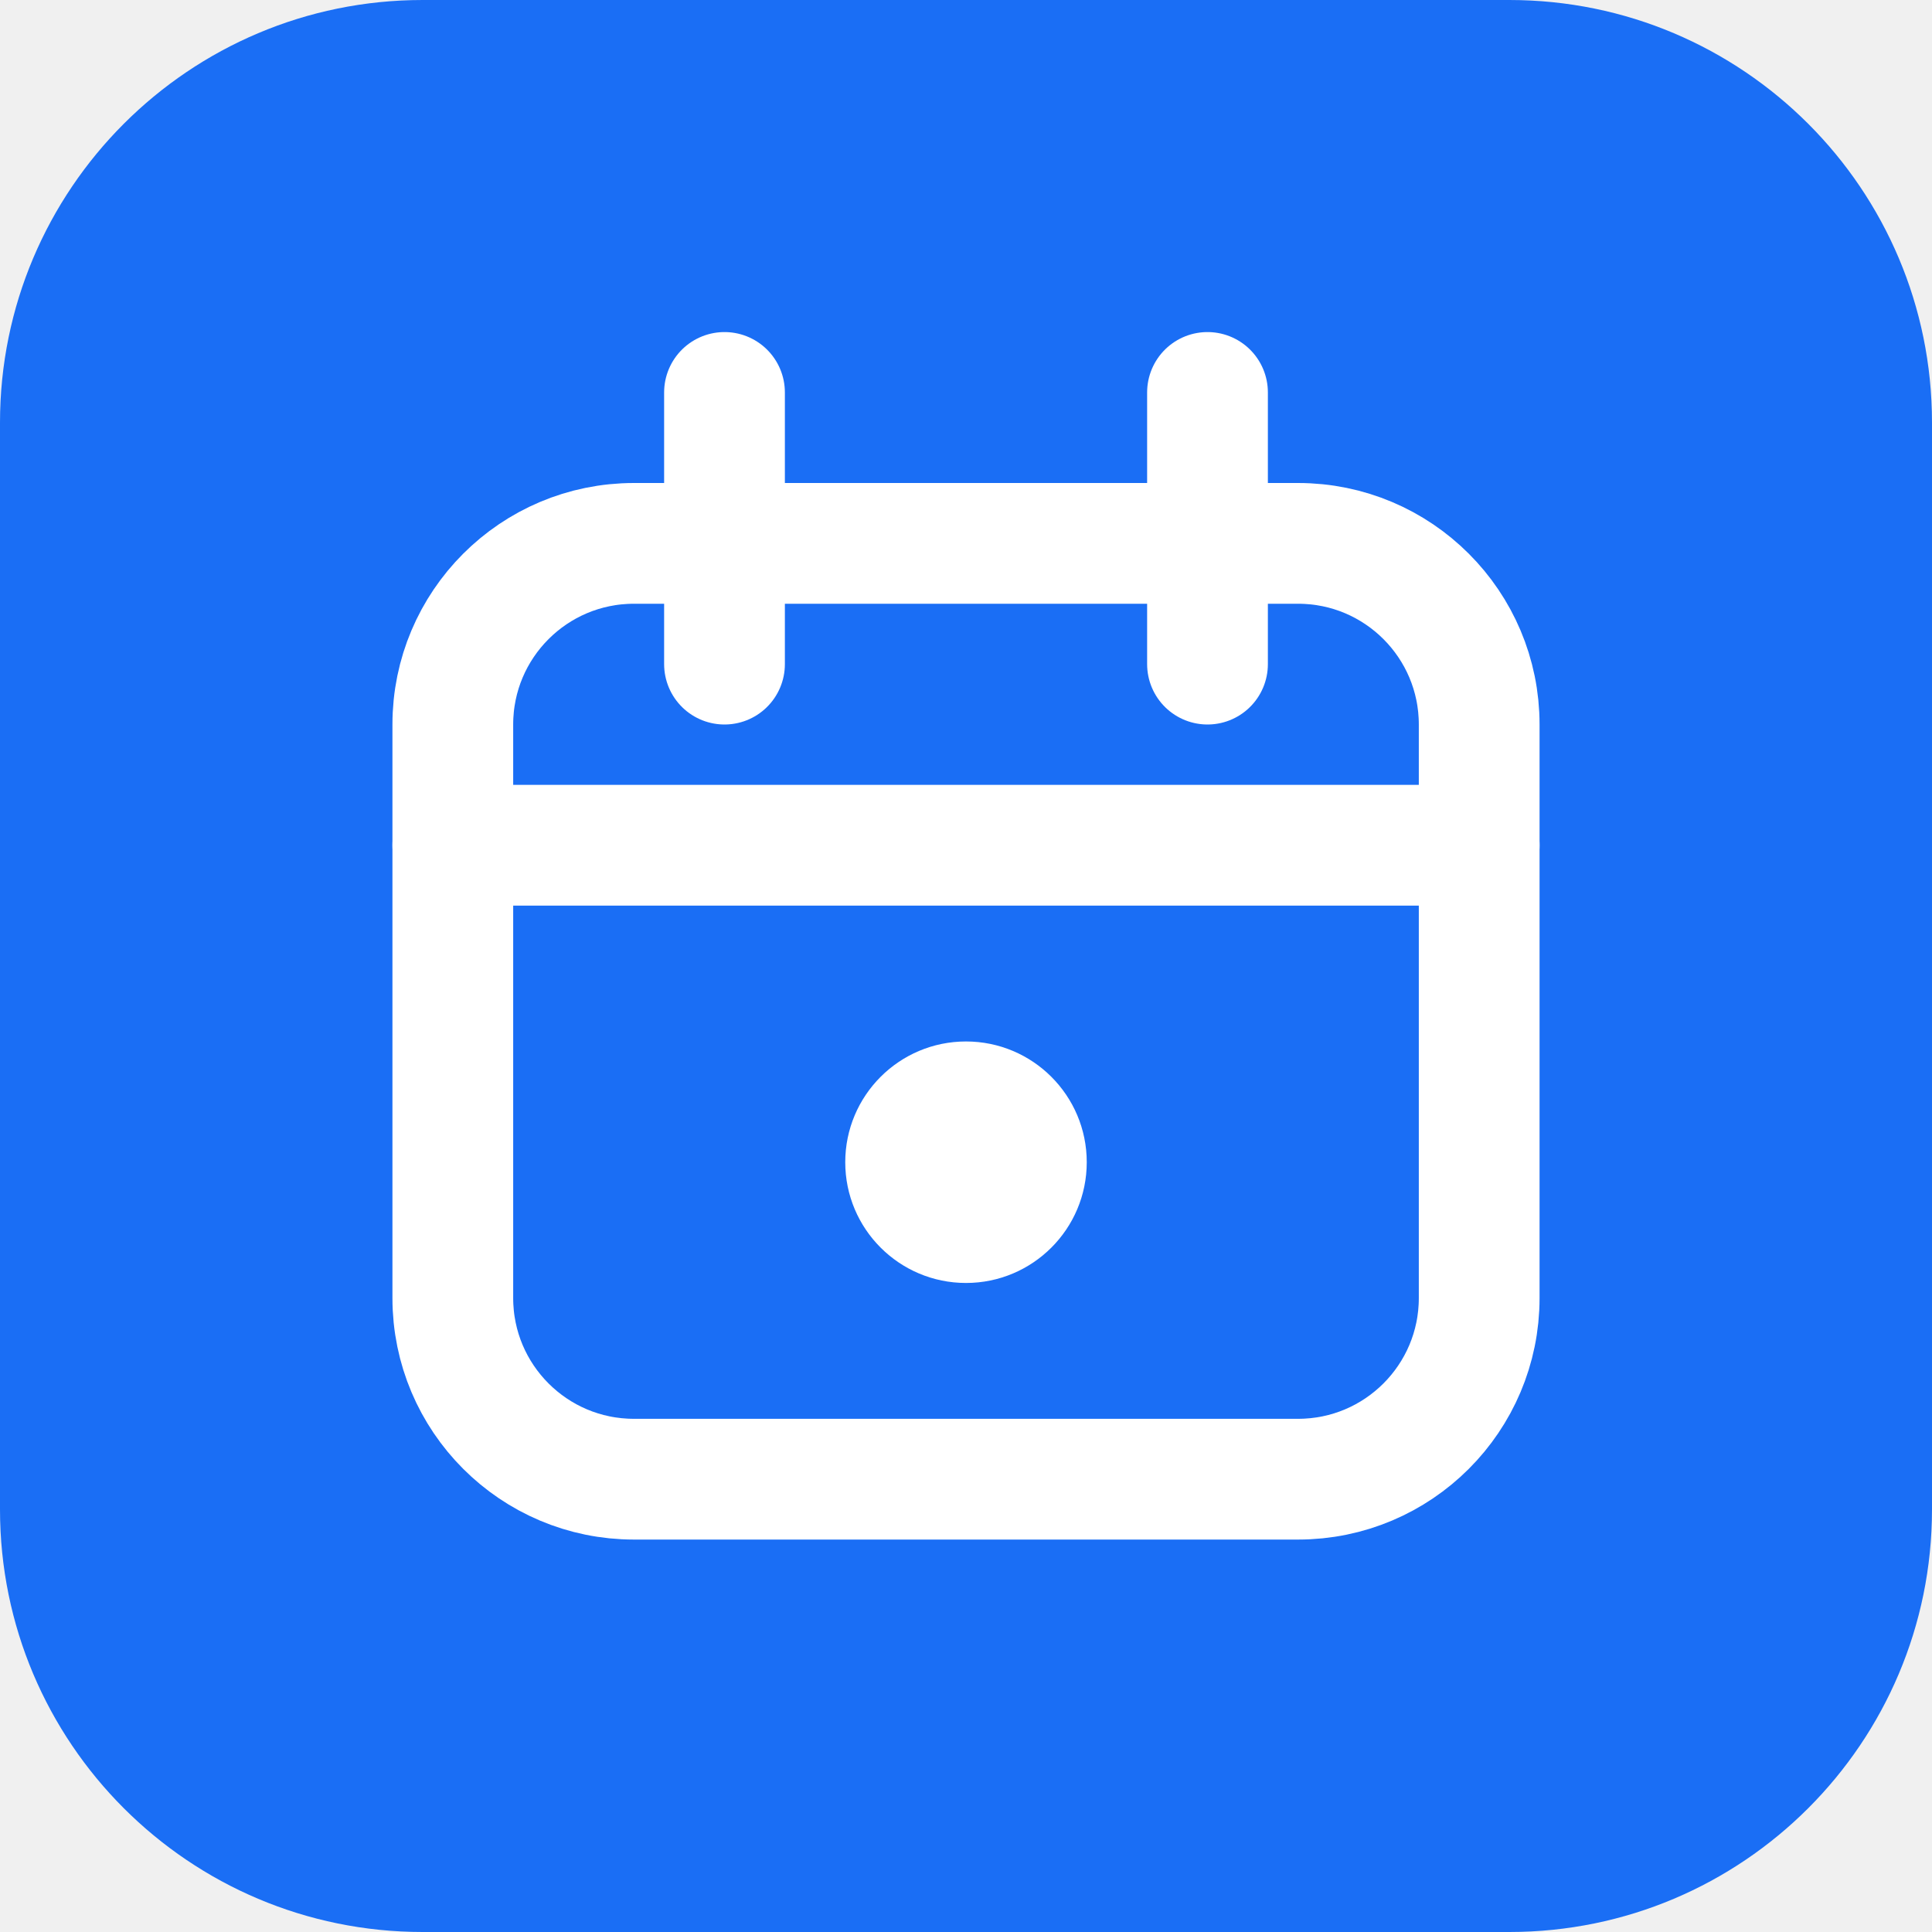
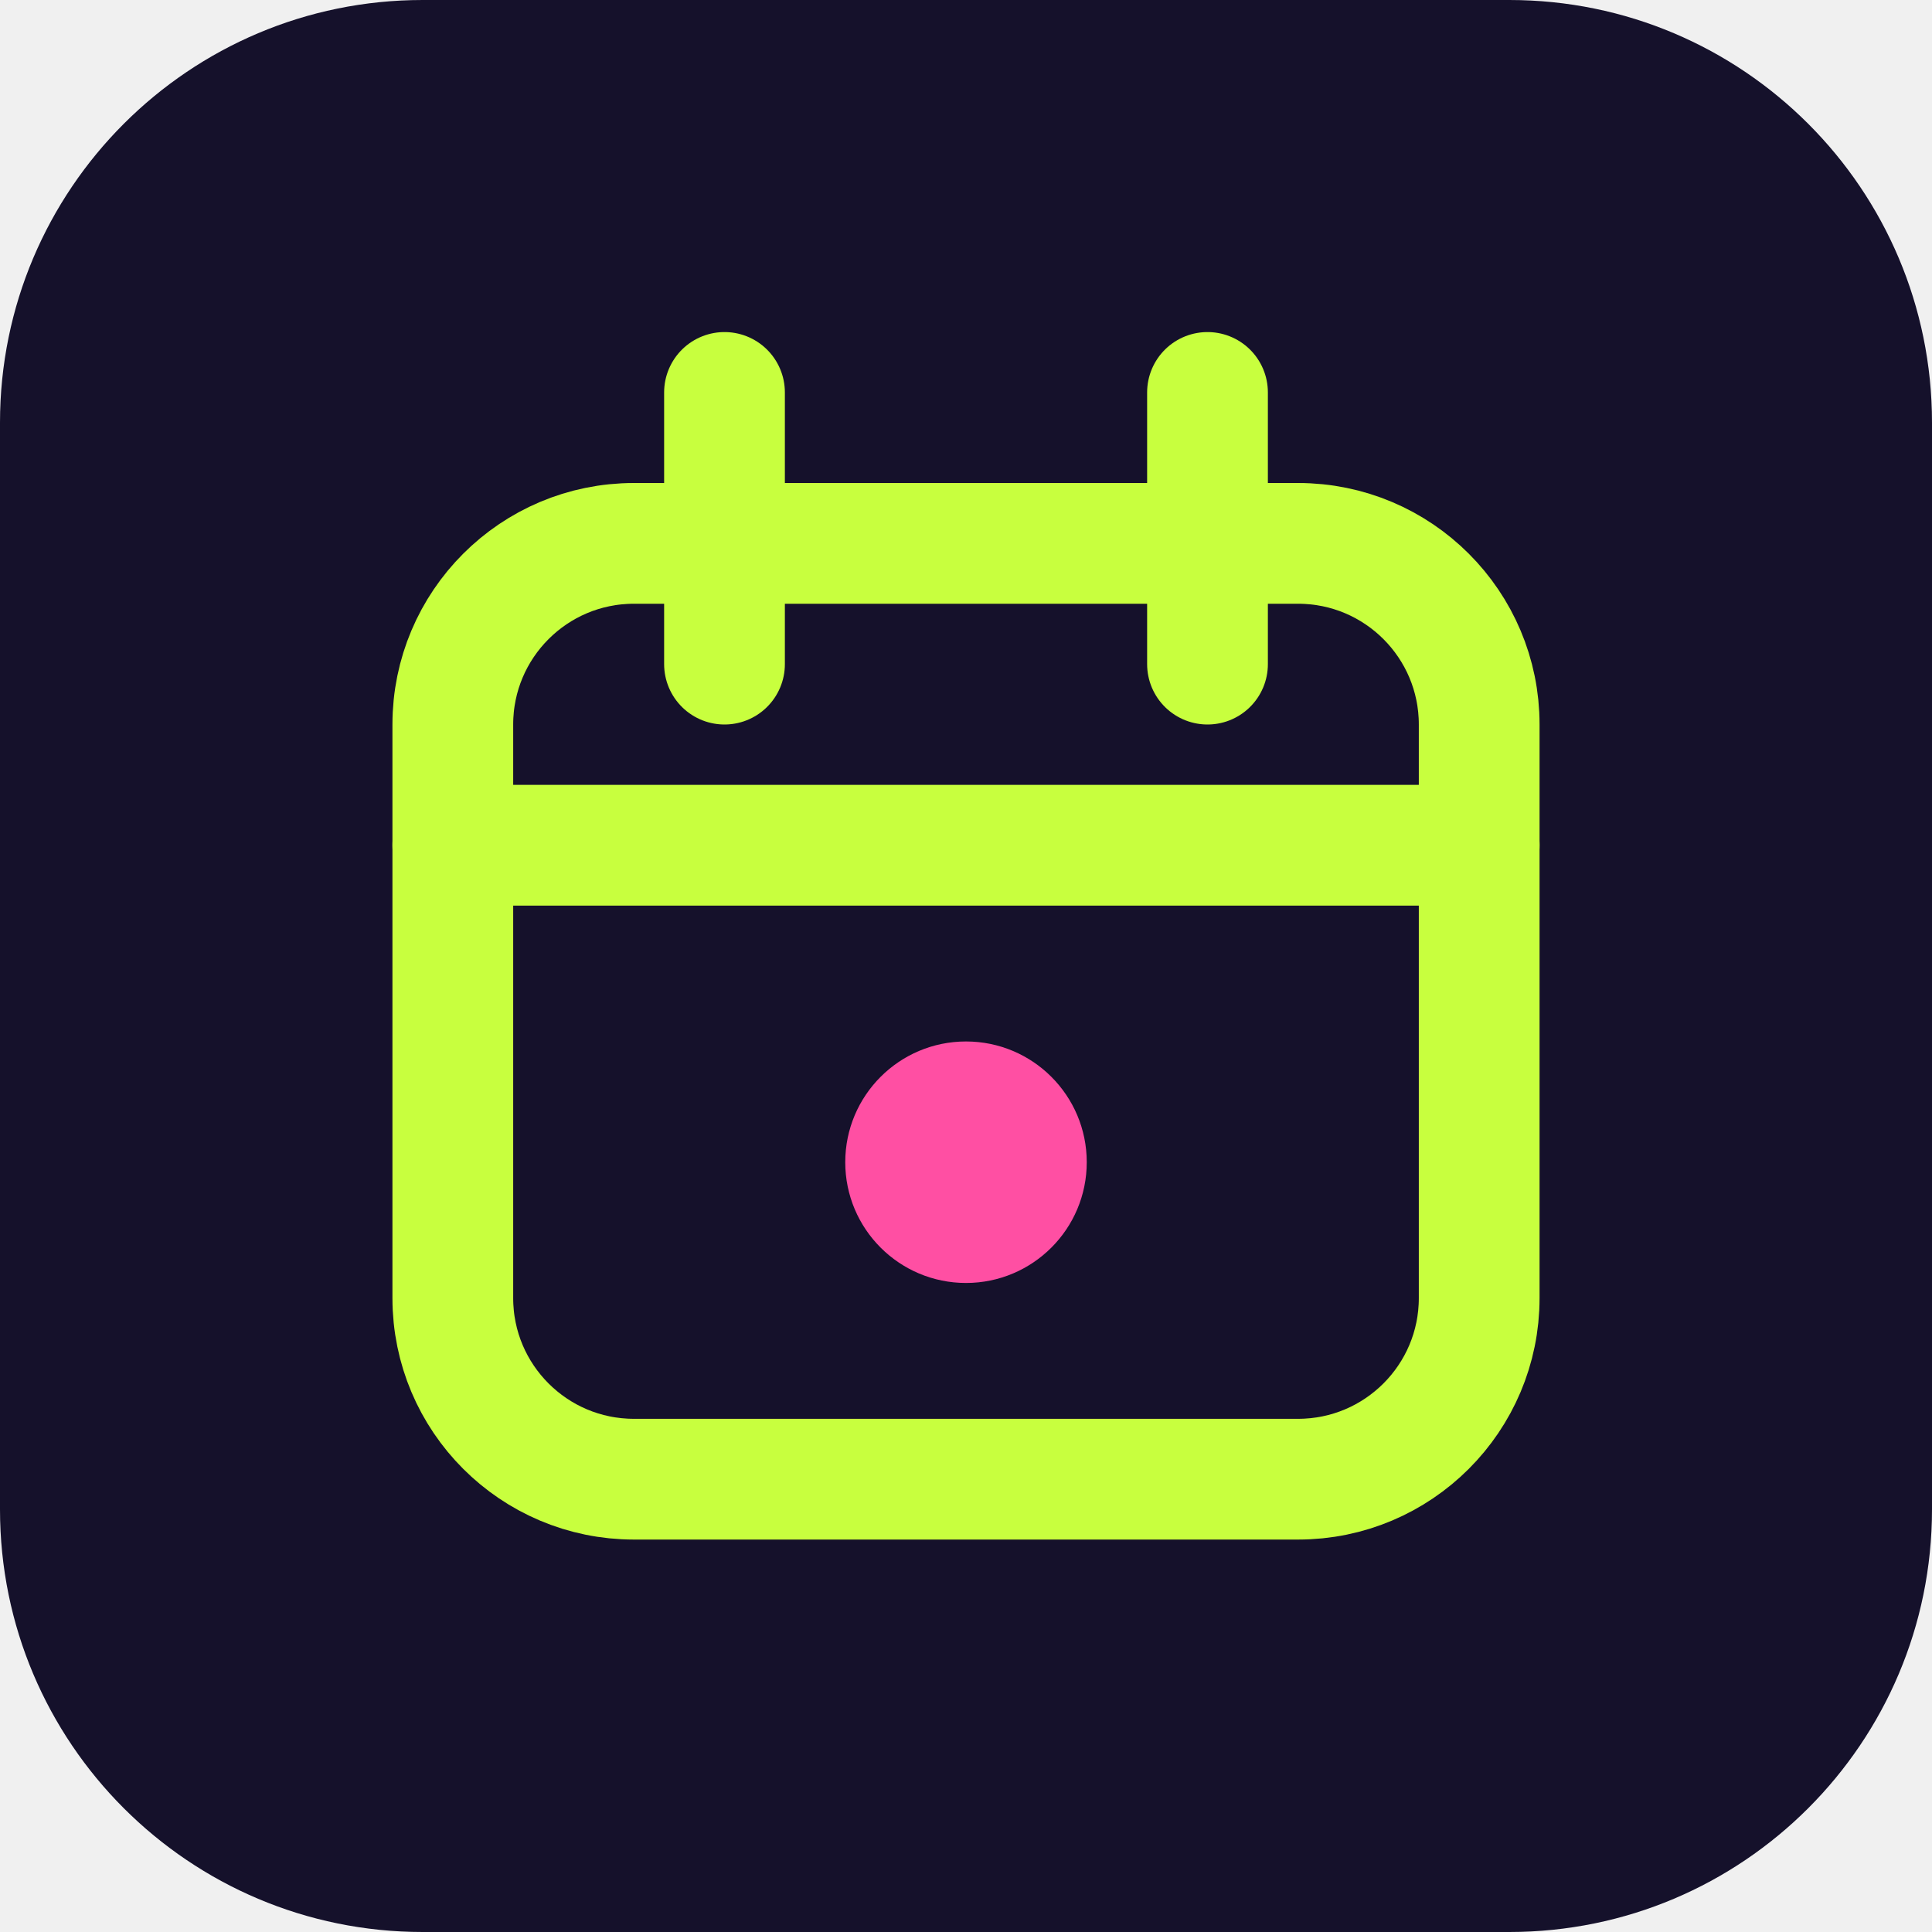
<svg xmlns="http://www.w3.org/2000/svg" viewBox="0 0 64 64">
-   <rect width="64" height="64" rx="14" fill="#1a6ef5" />
-   <rect x="15" y="18" width="34" height="31" rx="6" fill="none" stroke="#fff" stroke-width="4" />
-   <path d="M15 28h34M24 13v9M40 13v9" stroke="#fff" stroke-width="4" stroke-linecap="round" />
-   <circle cx="32" cy="38.5" r="4" fill="#fff" />
+   <rect width="64" height="64" rx="14" fill="#15112b" />
+   <rect x="15" y="18" width="34" height="31" rx="6" fill="none" stroke="#c8ff3e" stroke-width="4" />
+   <path d="M15 28h34M24 13v9M40 13v9" stroke="#c8ff3e" stroke-width="4" stroke-linecap="round" />
+   <circle cx="32" cy="38.5" r="4" fill="#ff4fa3" />
</svg>
